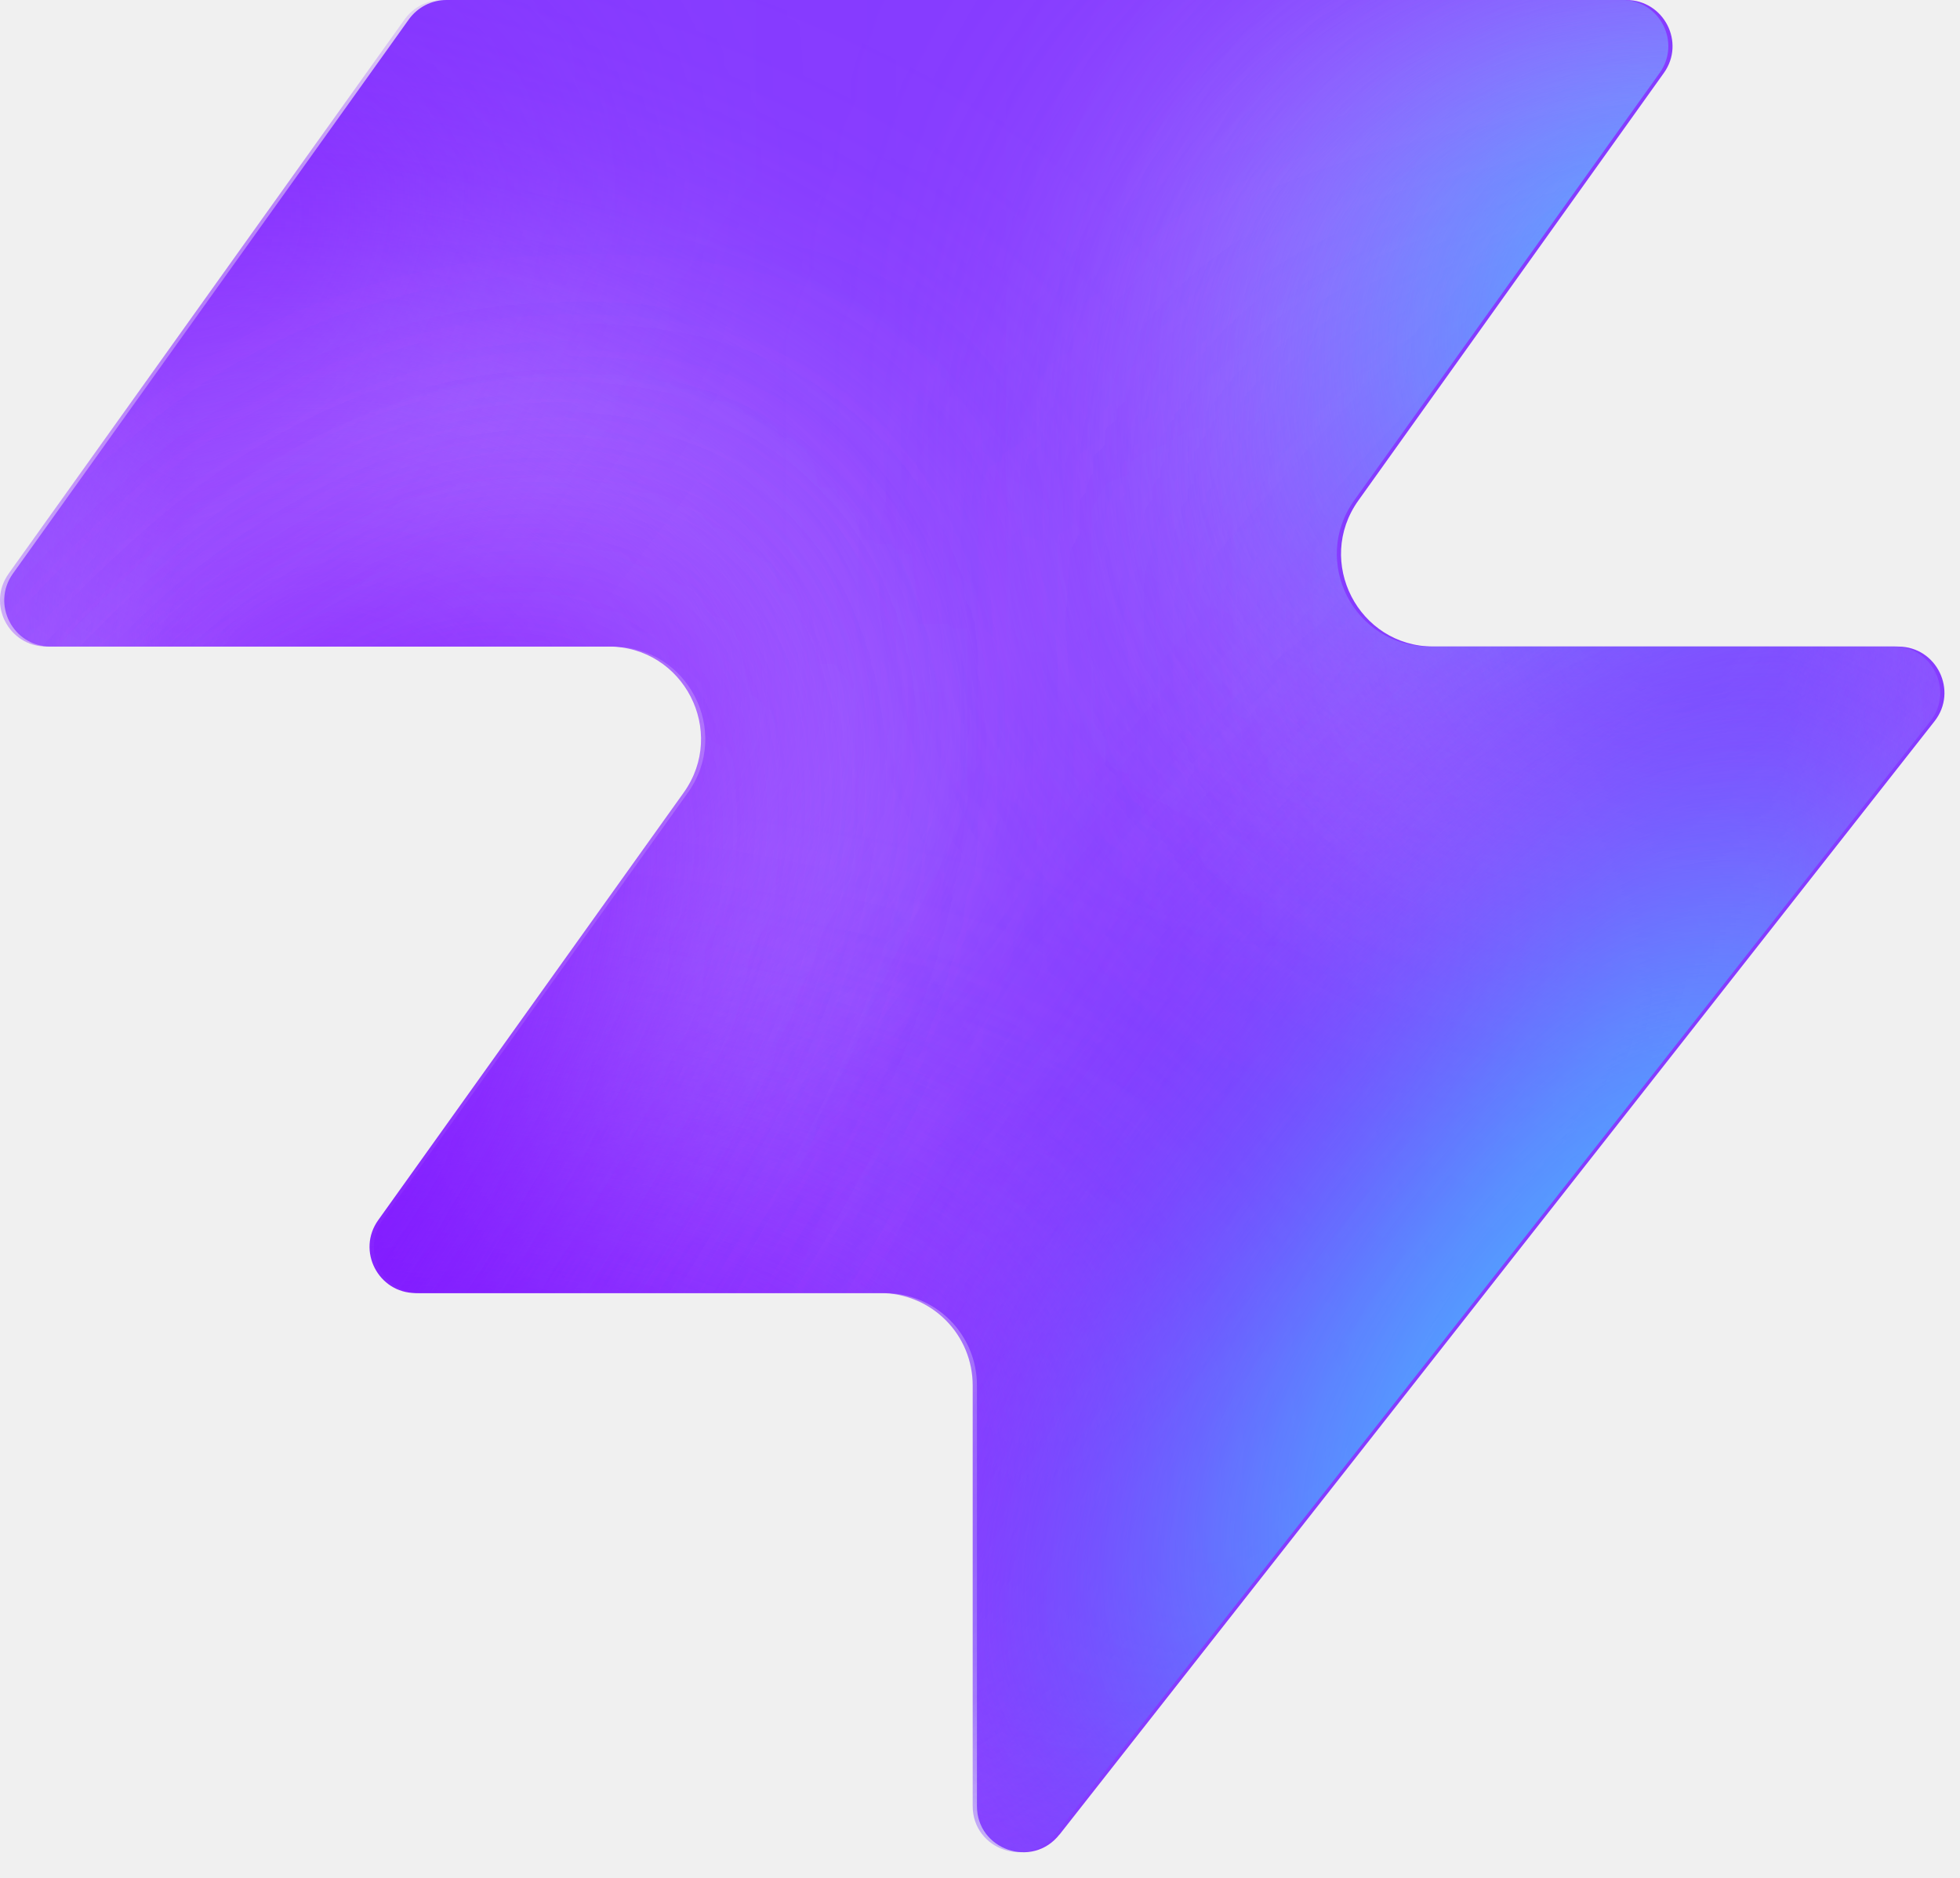
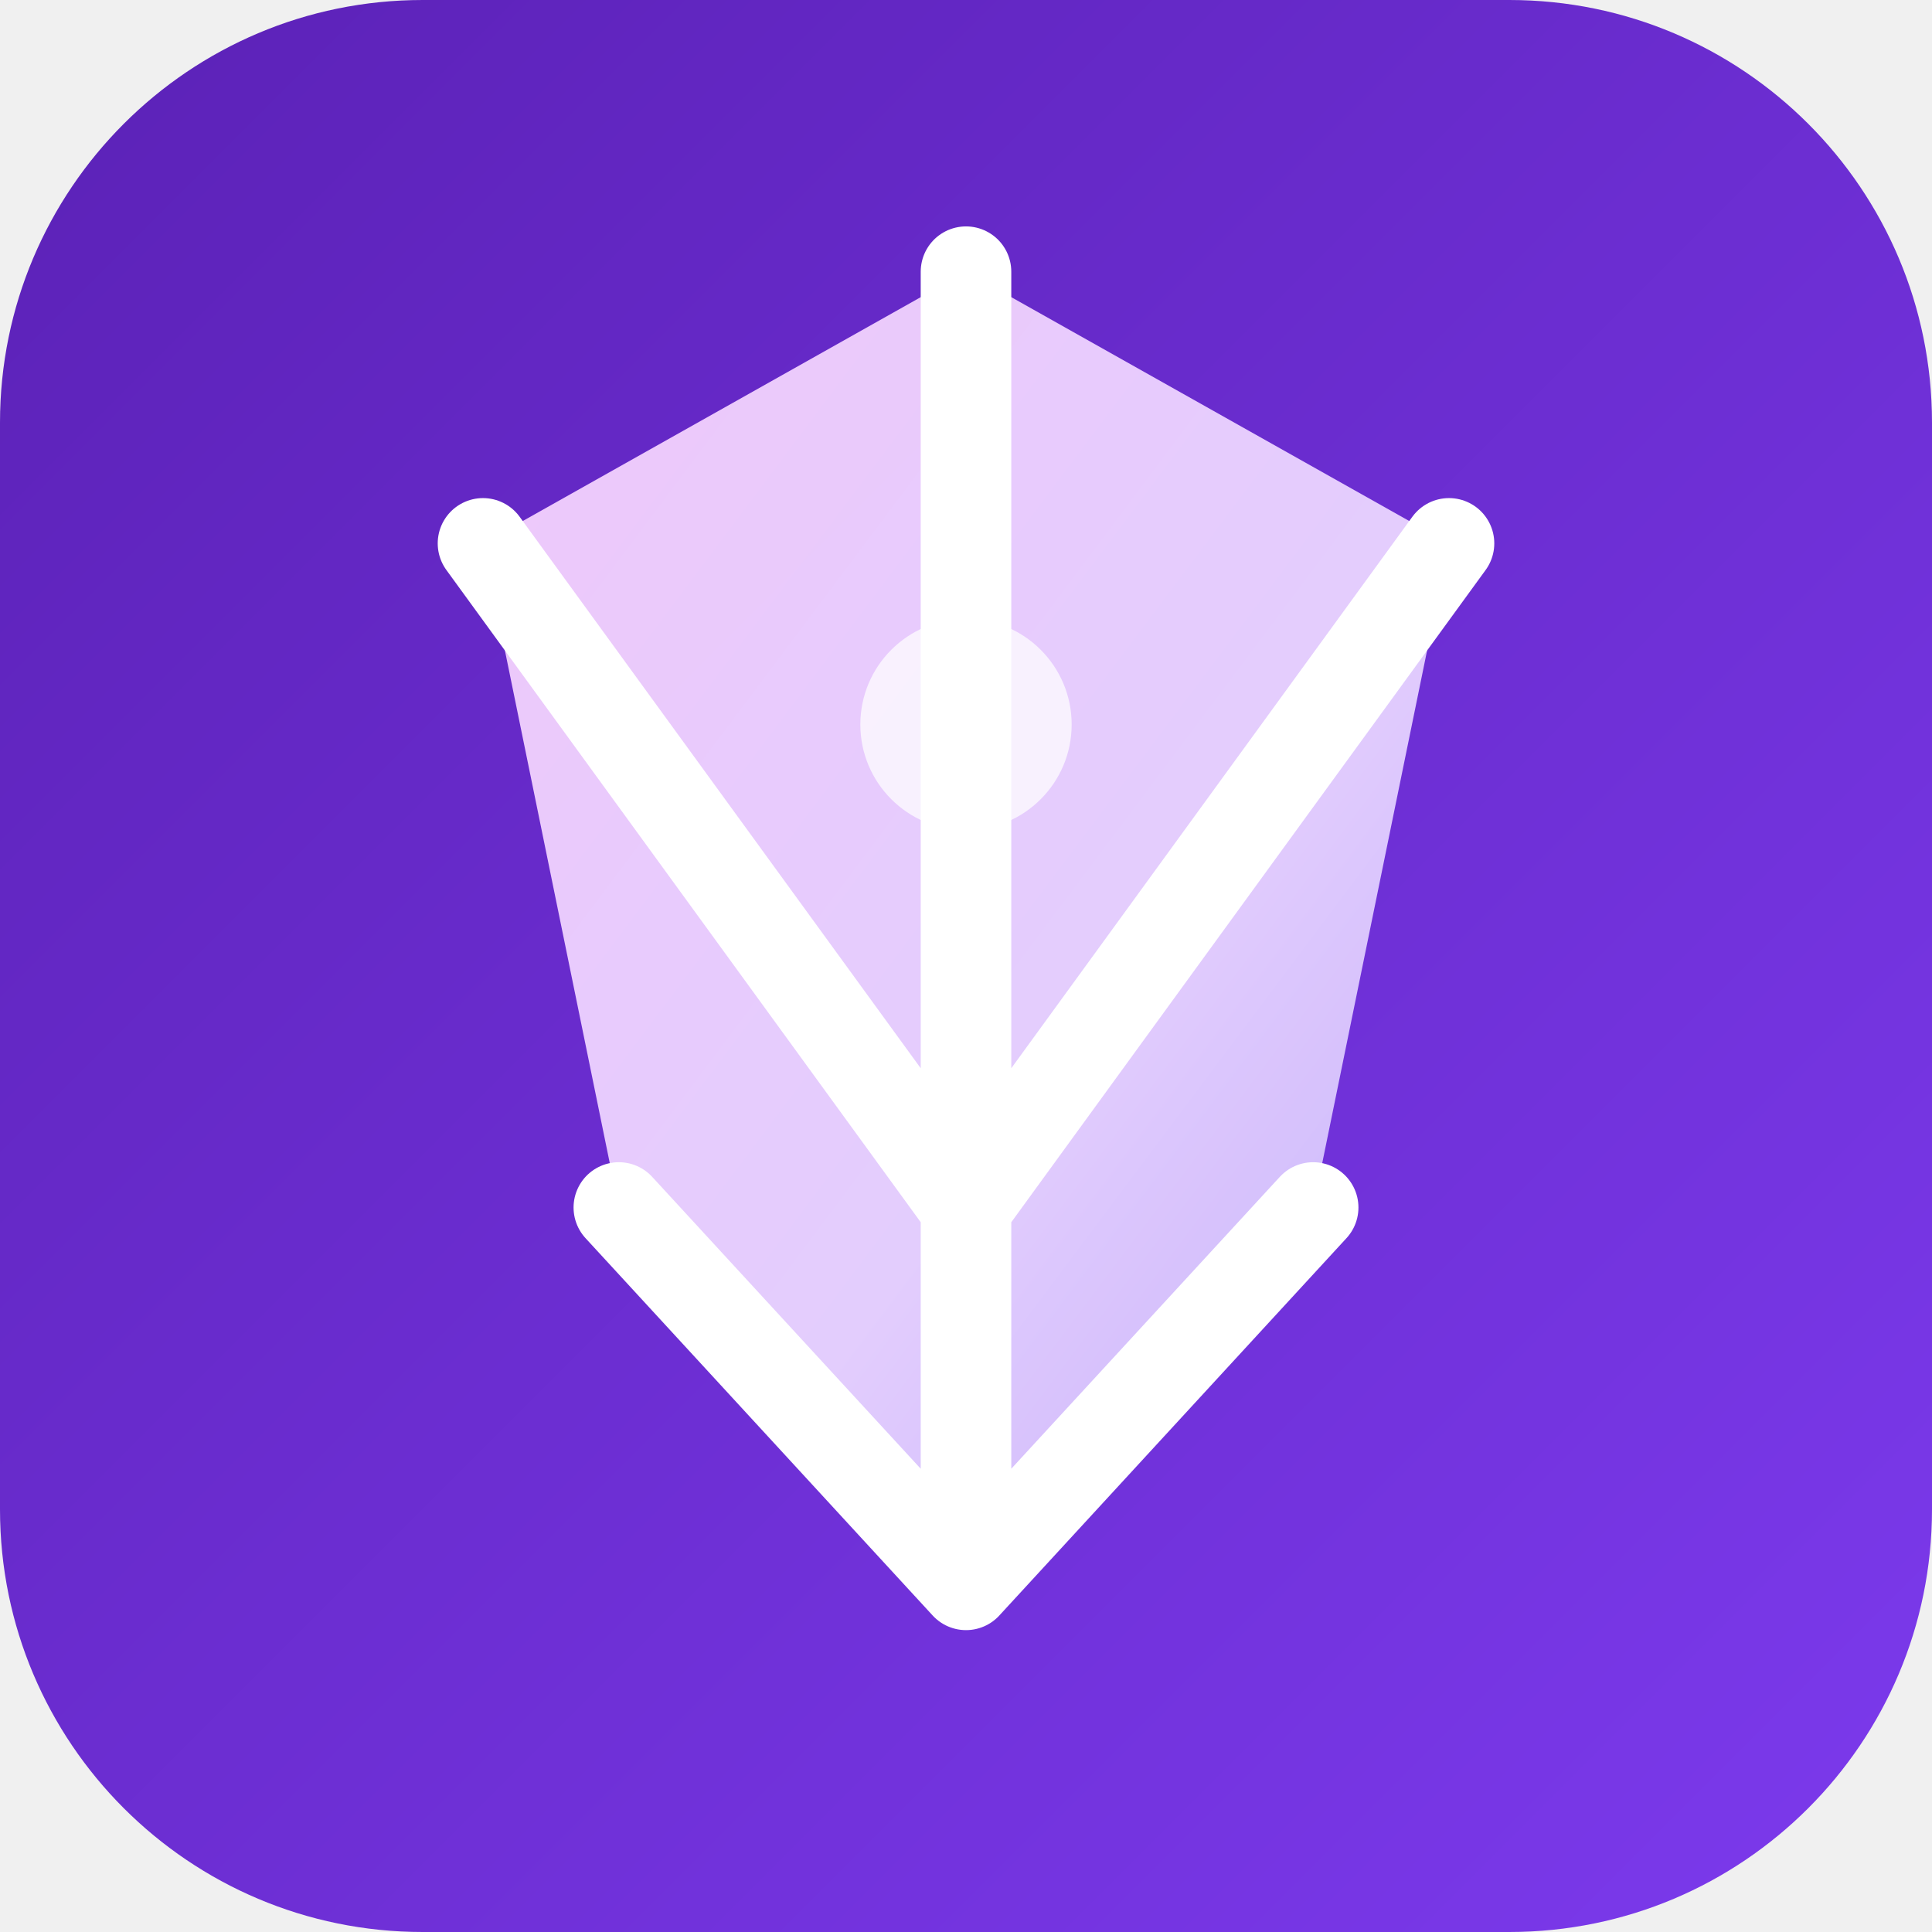
- <svg xmlns="http://www.w3.org/2000/svg" width="48" height="46" fill="none" viewBox="0 0 48 46">
-   <path fill="#863bff" d="M25.946 44.938c-.664.845-2.021.375-2.021-.698V33.937a2.26 2.26 0 0 0-2.262-2.262H10.287c-.92 0-1.456-1.04-.92-1.788l7.48-10.471c1.07-1.497 0-3.578-1.842-3.578H1.237c-.92 0-1.456-1.04-.92-1.788L10.013.474c.214-.297.556-.474.92-.474h28.894c.92 0 1.456 1.04.92 1.788l-7.48 10.471c-1.07 1.498 0 3.579 1.842 3.579h11.377c.943 0 1.473 1.088.89 1.83L25.947 44.94z" style="fill:#863bff;fill:color(display-p3 .525 .23 1);fill-opacity:1" />
-   <mask id="a" width="48" height="46" x="0" y="0" maskUnits="userSpaceOnUse" style="mask-type:alpha">
-     <path fill="#000" d="M25.842 44.938c-.664.844-2.021.375-2.021-.698V33.937a2.26 2.26 0 0 0-2.262-2.262H10.183c-.92 0-1.456-1.04-.92-1.788l7.48-10.471c1.07-1.498 0-3.579-1.842-3.579H1.133c-.92 0-1.456-1.04-.92-1.787L9.91.473c.214-.297.556-.474.92-.474h28.894c.92 0 1.456 1.04.92 1.788l-7.48 10.471c-1.07 1.498 0 3.578 1.842 3.578h11.377c.943 0 1.473 1.088.89 1.832L25.843 44.94z" style="fill:#000;fill-opacity:1" />
-   </mask>
-   <g mask="url(#a)">
-     <g filter="url(#b)">
-       <ellipse cx="5.508" cy="14.704" fill="#ede6ff" rx="5.508" ry="14.704" style="fill:#ede6ff;fill:color(display-p3 .927 .903 1);fill-opacity:1" transform="matrix(.00324 1 1 -.00324 -4.47 31.516)" />
-     </g>
-     <g filter="url(#c)">
-       <ellipse cx="10.399" cy="29.851" fill="#ede6ff" rx="10.399" ry="29.851" style="fill:#ede6ff;fill:color(display-p3 .927 .903 1);fill-opacity:1" transform="matrix(.00324 1 1 -.00324 -39.328 7.883)" />
-     </g>
-     <g filter="url(#d)">
-       <ellipse cx="5.508" cy="30.487" fill="#7e14ff" rx="5.508" ry="30.487" style="fill:#7e14ff;fill:color(display-p3 .492 .077 1);fill-opacity:1" transform="rotate(89.814 -25.913 -14.639)scale(1 -1)" />
-     </g>
-     <g filter="url(#e)">
-       <ellipse cx="5.508" cy="30.599" fill="#7e14ff" rx="5.508" ry="30.599" style="fill:#7e14ff;fill:color(display-p3 .492 .077 1);fill-opacity:1" transform="rotate(89.814 -32.644 -3.334)scale(1 -1)" />
-     </g>
-     <g filter="url(#f)">
-       <ellipse cx="5.508" cy="30.599" fill="#7e14ff" rx="5.508" ry="30.599" style="fill:#7e14ff;fill:color(display-p3 .492 .077 1);fill-opacity:1" transform="matrix(.00324 1 1 -.00324 -34.34 30.47)" />
-     </g>
-     <g filter="url(#g)">
-       <ellipse cx="14.072" cy="22.078" fill="#ede6ff" rx="14.072" ry="22.078" style="fill:#ede6ff;fill:color(display-p3 .927 .903 1);fill-opacity:1" transform="rotate(93.35 24.506 48.493)scale(-1 1)" />
-     </g>
-     <g filter="url(#h)">
-       <ellipse cx="3.47" cy="21.501" fill="#7e14ff" rx="3.47" ry="21.501" style="fill:#7e14ff;fill:color(display-p3 .492 .077 1);fill-opacity:1" transform="rotate(89.009 28.708 47.59)scale(-1 1)" />
-     </g>
-     <g filter="url(#i)">
-       <ellipse cx="3.47" cy="21.501" fill="#7e14ff" rx="3.47" ry="21.501" style="fill:#7e14ff;fill:color(display-p3 .492 .077 1);fill-opacity:1" transform="rotate(89.009 28.708 47.59)scale(-1 1)" />
-     </g>
-     <g filter="url(#j)">
-       <ellipse cx=".387" cy="8.972" fill="#7e14ff" rx="4.407" ry="29.108" style="fill:#7e14ff;fill:color(display-p3 .492 .077 1);fill-opacity:1" transform="rotate(39.51 .387 8.972)" />
-     </g>
-     <g filter="url(#k)">
-       <ellipse cx="47.523" cy="-6.092" fill="#7e14ff" rx="4.407" ry="29.108" style="fill:#7e14ff;fill:color(display-p3 .492 .077 1);fill-opacity:1" transform="rotate(37.892 47.523 -6.092)" />
-     </g>
-     <g filter="url(#l)">
-       <ellipse cx="41.412" cy="6.333" fill="#47bfff" rx="5.971" ry="9.665" style="fill:#47bfff;fill:color(display-p3 .28 .748 1);fill-opacity:1" transform="rotate(37.892 41.412 6.333)" />
-     </g>
-     <g filter="url(#m)">
-       <ellipse cx="-1.879" cy="38.332" fill="#7e14ff" rx="4.407" ry="29.108" style="fill:#7e14ff;fill:color(display-p3 .492 .077 1);fill-opacity:1" transform="rotate(37.892 -1.88 38.332)" />
-     </g>
-     <g filter="url(#n)">
-       <ellipse cx="-1.879" cy="38.332" fill="#7e14ff" rx="4.407" ry="29.108" style="fill:#7e14ff;fill:color(display-p3 .492 .077 1);fill-opacity:1" transform="rotate(37.892 -1.88 38.332)" />
-     </g>
-     <g filter="url(#o)">
-       <ellipse cx="35.651" cy="29.907" fill="#7e14ff" rx="4.407" ry="29.108" style="fill:#7e14ff;fill:color(display-p3 .492 .077 1);fill-opacity:1" transform="rotate(37.892 35.651 29.907)" />
-     </g>
-     <g filter="url(#p)">
-       <ellipse cx="38.418" cy="32.4" fill="#47bfff" rx="5.971" ry="15.297" style="fill:#47bfff;fill:color(display-p3 .28 .748 1);fill-opacity:1" transform="rotate(37.892 38.418 32.4)" />
-     </g>
-   </g>
+ <svg xmlns="http://www.w3.org/2000/svg" viewBox="0 0 128 128" role="img" aria-label="Crowncarat icon">
  <defs>
-     <filter id="b" width="60.045" height="41.654" x="-19.77" y="16.149" color-interpolation-filters="sRGB" filterUnits="userSpaceOnUse">
-       <feFlood flood-opacity="0" result="BackgroundImageFix" />
-       <feBlend in="SourceGraphic" in2="BackgroundImageFix" result="shape" />
-       <feGaussianBlur result="effect1_foregroundBlur_2002_17158" stdDeviation="7.659" />
-     </filter>
-     <filter id="c" width="90.34" height="51.437" x="-54.613" y="-7.533" color-interpolation-filters="sRGB" filterUnits="userSpaceOnUse">
-       <feFlood flood-opacity="0" result="BackgroundImageFix" />
-       <feBlend in="SourceGraphic" in2="BackgroundImageFix" result="shape" />
-       <feGaussianBlur result="effect1_foregroundBlur_2002_17158" stdDeviation="7.659" />
-     </filter>
-     <filter id="d" width="79.355" height="29.4" x="-49.64" y="2.03" color-interpolation-filters="sRGB" filterUnits="userSpaceOnUse">
-       <feFlood flood-opacity="0" result="BackgroundImageFix" />
-       <feBlend in="SourceGraphic" in2="BackgroundImageFix" result="shape" />
-       <feGaussianBlur result="effect1_foregroundBlur_2002_17158" stdDeviation="4.596" />
-     </filter>
-     <filter id="e" width="79.579" height="29.4" x="-45.045" y="20.029" color-interpolation-filters="sRGB" filterUnits="userSpaceOnUse">
-       <feFlood flood-opacity="0" result="BackgroundImageFix" />
-       <feBlend in="SourceGraphic" in2="BackgroundImageFix" result="shape" />
-       <feGaussianBlur result="effect1_foregroundBlur_2002_17158" stdDeviation="4.596" />
-     </filter>
-     <filter id="f" width="79.579" height="29.4" x="-43.513" y="21.178" color-interpolation-filters="sRGB" filterUnits="userSpaceOnUse">
-       <feFlood flood-opacity="0" result="BackgroundImageFix" />
-       <feBlend in="SourceGraphic" in2="BackgroundImageFix" result="shape" />
-       <feGaussianBlur result="effect1_foregroundBlur_2002_17158" stdDeviation="4.596" />
-     </filter>
-     <filter id="g" width="74.749" height="58.852" x="15.756" y="-17.901" color-interpolation-filters="sRGB" filterUnits="userSpaceOnUse">
-       <feFlood flood-opacity="0" result="BackgroundImageFix" />
-       <feBlend in="SourceGraphic" in2="BackgroundImageFix" result="shape" />
-       <feGaussianBlur result="effect1_foregroundBlur_2002_17158" stdDeviation="7.659" />
-     </filter>
-     <filter id="h" width="61.377" height="25.362" x="23.548" y="2.284" color-interpolation-filters="sRGB" filterUnits="userSpaceOnUse">
-       <feFlood flood-opacity="0" result="BackgroundImageFix" />
-       <feBlend in="SourceGraphic" in2="BackgroundImageFix" result="shape" />
-       <feGaussianBlur result="effect1_foregroundBlur_2002_17158" stdDeviation="4.596" />
-     </filter>
-     <filter id="i" width="61.377" height="25.362" x="23.548" y="2.284" color-interpolation-filters="sRGB" filterUnits="userSpaceOnUse">
-       <feFlood flood-opacity="0" result="BackgroundImageFix" />
-       <feBlend in="SourceGraphic" in2="BackgroundImageFix" result="shape" />
-       <feGaussianBlur result="effect1_foregroundBlur_2002_17158" stdDeviation="4.596" />
-     </filter>
-     <filter id="j" width="56.045" height="63.649" x="-27.636" y="-22.853" color-interpolation-filters="sRGB" filterUnits="userSpaceOnUse">
-       <feFlood flood-opacity="0" result="BackgroundImageFix" />
-       <feBlend in="SourceGraphic" in2="BackgroundImageFix" result="shape" />
-       <feGaussianBlur result="effect1_foregroundBlur_2002_17158" stdDeviation="4.596" />
-     </filter>
-     <filter id="k" width="54.814" height="64.646" x="20.116" y="-38.415" color-interpolation-filters="sRGB" filterUnits="userSpaceOnUse">
-       <feFlood flood-opacity="0" result="BackgroundImageFix" />
-       <feBlend in="SourceGraphic" in2="BackgroundImageFix" result="shape" />
-       <feGaussianBlur result="effect1_foregroundBlur_2002_17158" stdDeviation="4.596" />
-     </filter>
-     <filter id="l" width="33.541" height="35.313" x="24.641" y="-11.323" color-interpolation-filters="sRGB" filterUnits="userSpaceOnUse">
-       <feFlood flood-opacity="0" result="BackgroundImageFix" />
-       <feBlend in="SourceGraphic" in2="BackgroundImageFix" result="shape" />
-       <feGaussianBlur result="effect1_foregroundBlur_2002_17158" stdDeviation="4.596" />
-     </filter>
-     <filter id="m" width="54.814" height="64.646" x="-29.286" y="6.009" color-interpolation-filters="sRGB" filterUnits="userSpaceOnUse">
-       <feFlood flood-opacity="0" result="BackgroundImageFix" />
-       <feBlend in="SourceGraphic" in2="BackgroundImageFix" result="shape" />
-       <feGaussianBlur result="effect1_foregroundBlur_2002_17158" stdDeviation="4.596" />
-     </filter>
-     <filter id="n" width="54.814" height="64.646" x="-29.286" y="6.009" color-interpolation-filters="sRGB" filterUnits="userSpaceOnUse">
-       <feFlood flood-opacity="0" result="BackgroundImageFix" />
-       <feBlend in="SourceGraphic" in2="BackgroundImageFix" result="shape" />
-       <feGaussianBlur result="effect1_foregroundBlur_2002_17158" stdDeviation="4.596" />
-     </filter>
-     <filter id="o" width="54.814" height="64.646" x="8.244" y="-2.416" color-interpolation-filters="sRGB" filterUnits="userSpaceOnUse">
-       <feFlood flood-opacity="0" result="BackgroundImageFix" />
-       <feBlend in="SourceGraphic" in2="BackgroundImageFix" result="shape" />
-       <feGaussianBlur result="effect1_foregroundBlur_2002_17158" stdDeviation="4.596" />
-     </filter>
-     <filter id="p" width="39.409" height="43.623" x="18.713" y="10.588" color-interpolation-filters="sRGB" filterUnits="userSpaceOnUse">
-       <feFlood flood-opacity="0" result="BackgroundImageFix" />
-       <feBlend in="SourceGraphic" in2="BackgroundImageFix" result="shape" />
-       <feGaussianBlur result="effect1_foregroundBlur_2002_17158" stdDeviation="4.596" />
-     </filter>
+     <linearGradient id="bg" x1="0" x2="1" y1="0" y2="1">
+       <stop offset="0%" stop-color="#5b21b6" />
+       <stop offset="100%" stop-color="#7c3aed" />
+     </linearGradient>
+     <linearGradient id="gem" x1="0" x2="1" y1="0" y2="1">
+       <stop offset="0%" stop-color="#f5d0fe" />
+       <stop offset="60%" stop-color="#e9d5ff" />
+       <stop offset="100%" stop-color="#c4b5fd" />
+     </linearGradient>
  </defs>
+   <rect width="128" height="128" rx="28" fill="url(#bg)" />
+   <path d="M64 18L96 36L87 80L64 105L41 80L32 36L64 18Z" fill="url(#gem)" opacity="0.95" />
+   <path d="M64 18V105M32 36L64 80L96 36M41 80L64 105L87 80" fill="none" stroke="#ffffff" stroke-width="6" stroke-linecap="round" stroke-linejoin="round" />
+   <circle cx="64" cy="48" r="7" fill="#ffffff" opacity="0.72" />
</svg>
